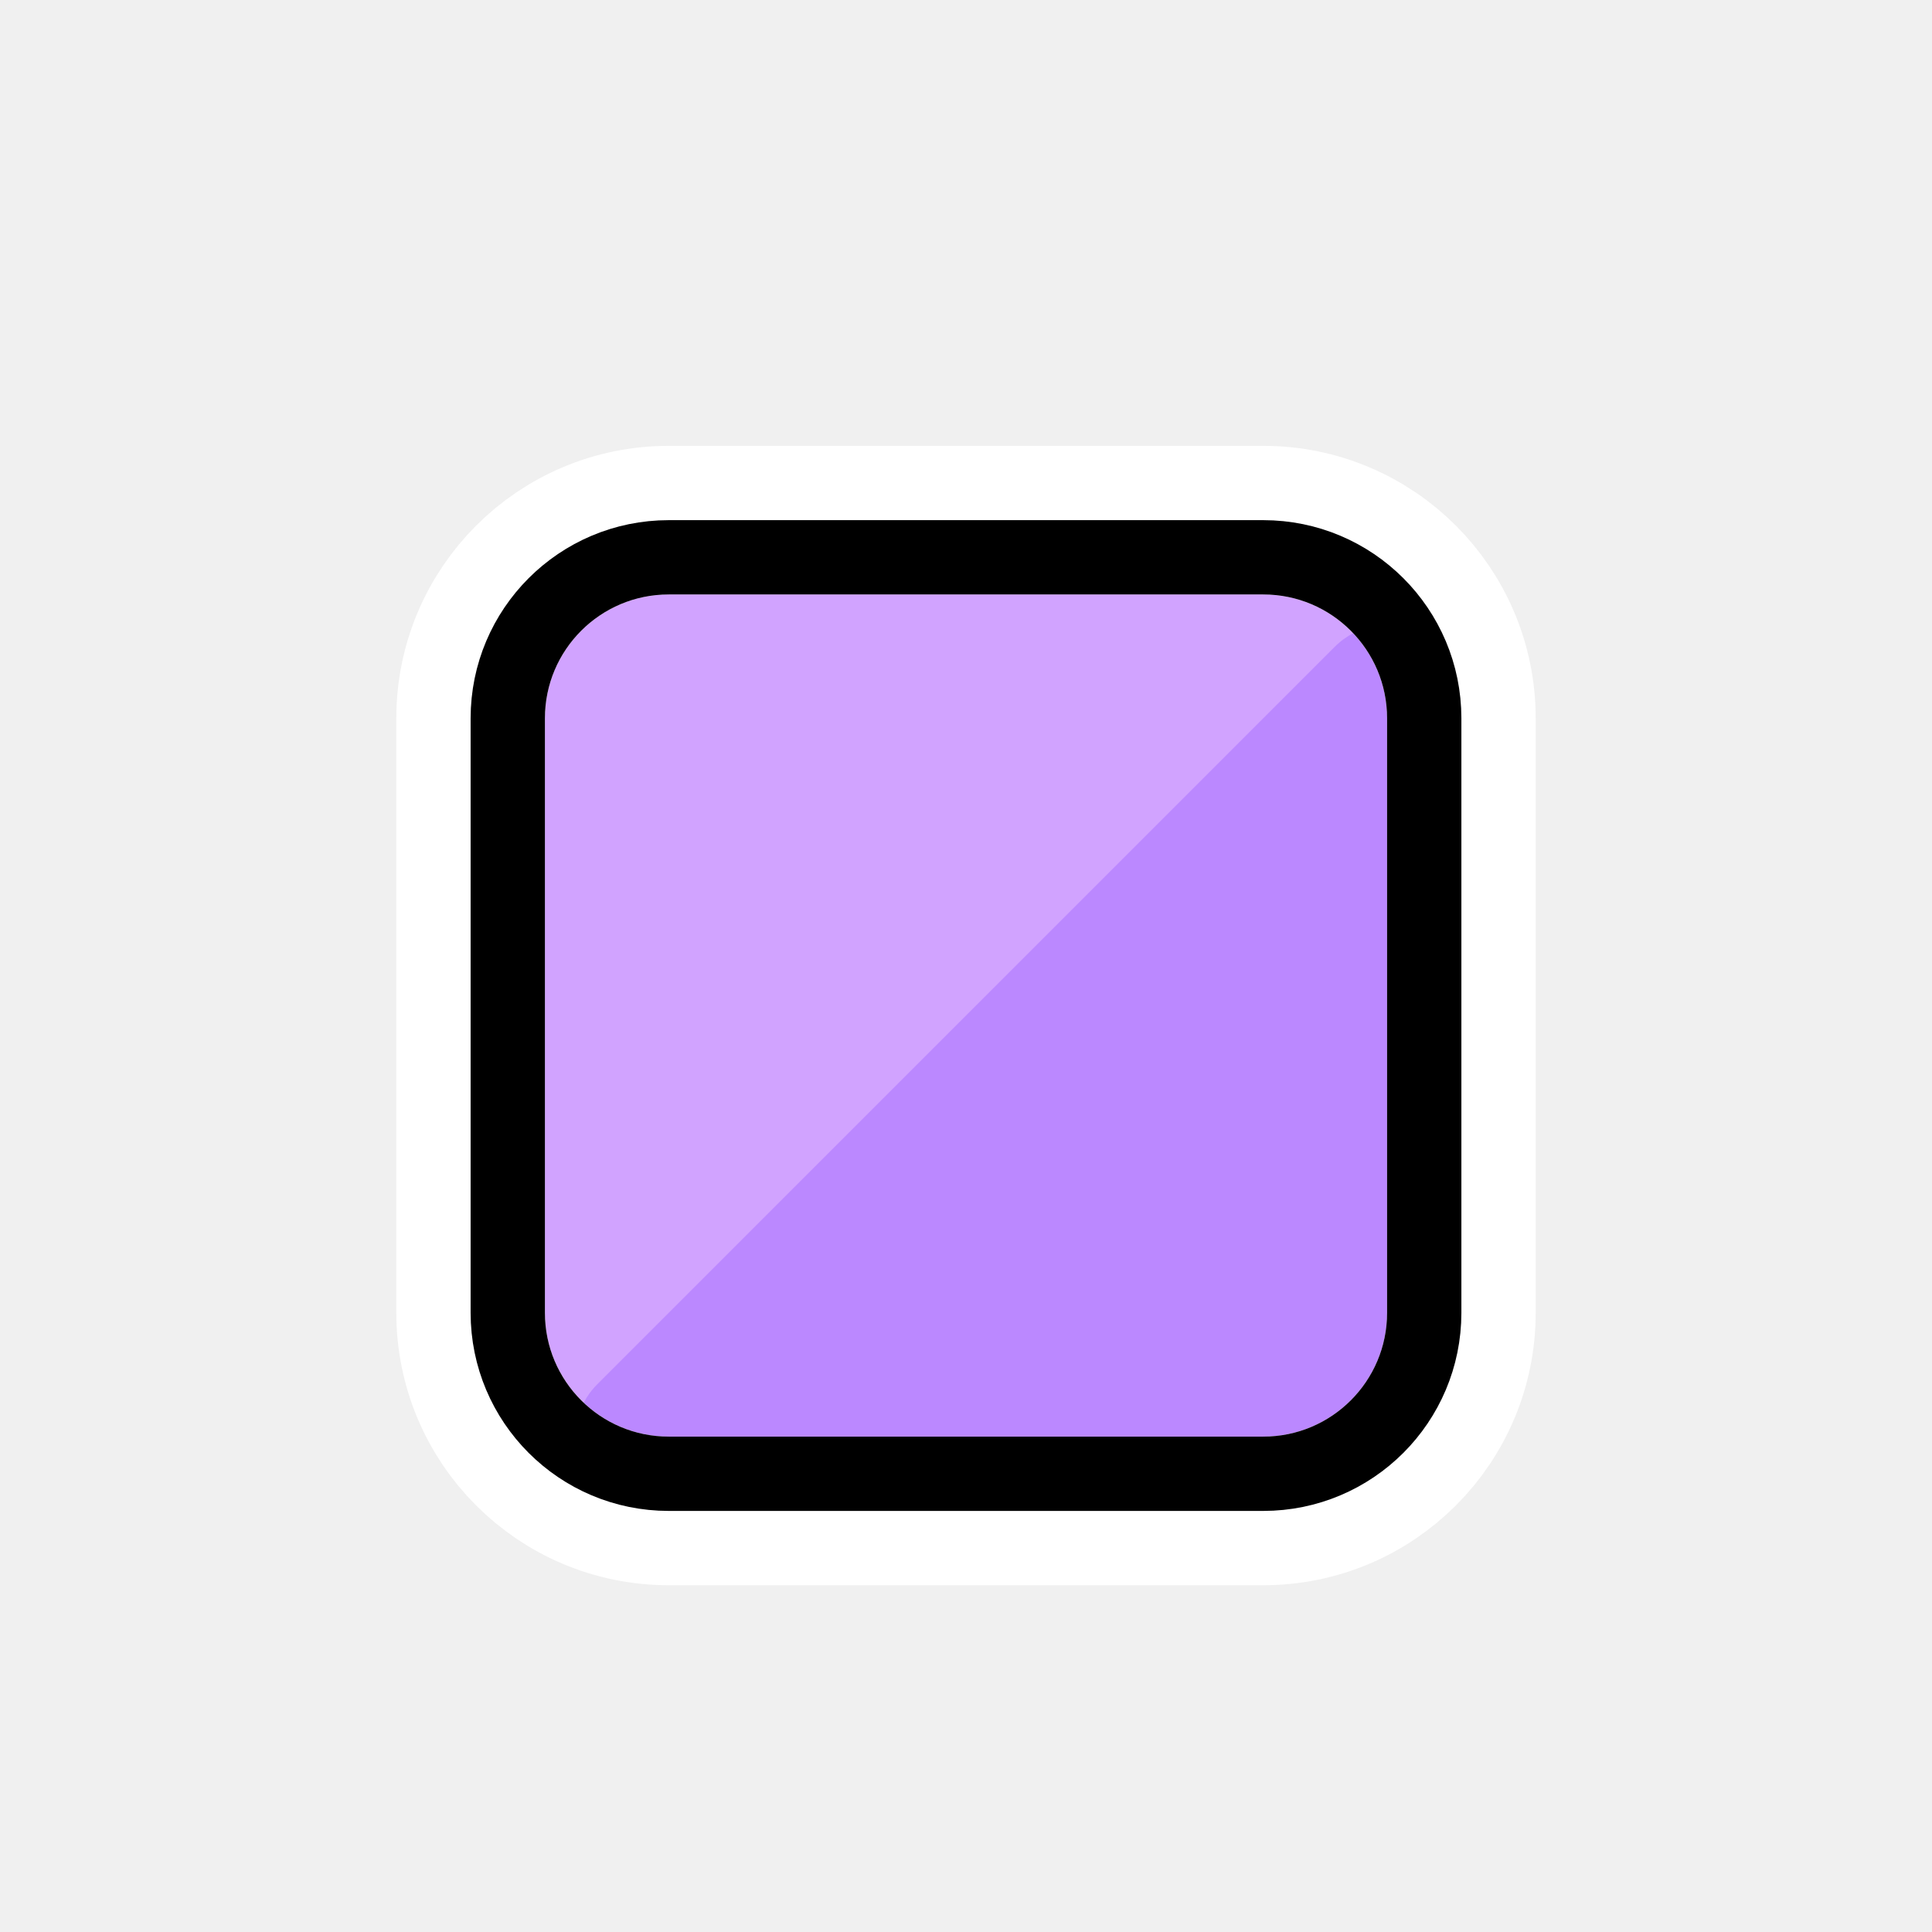
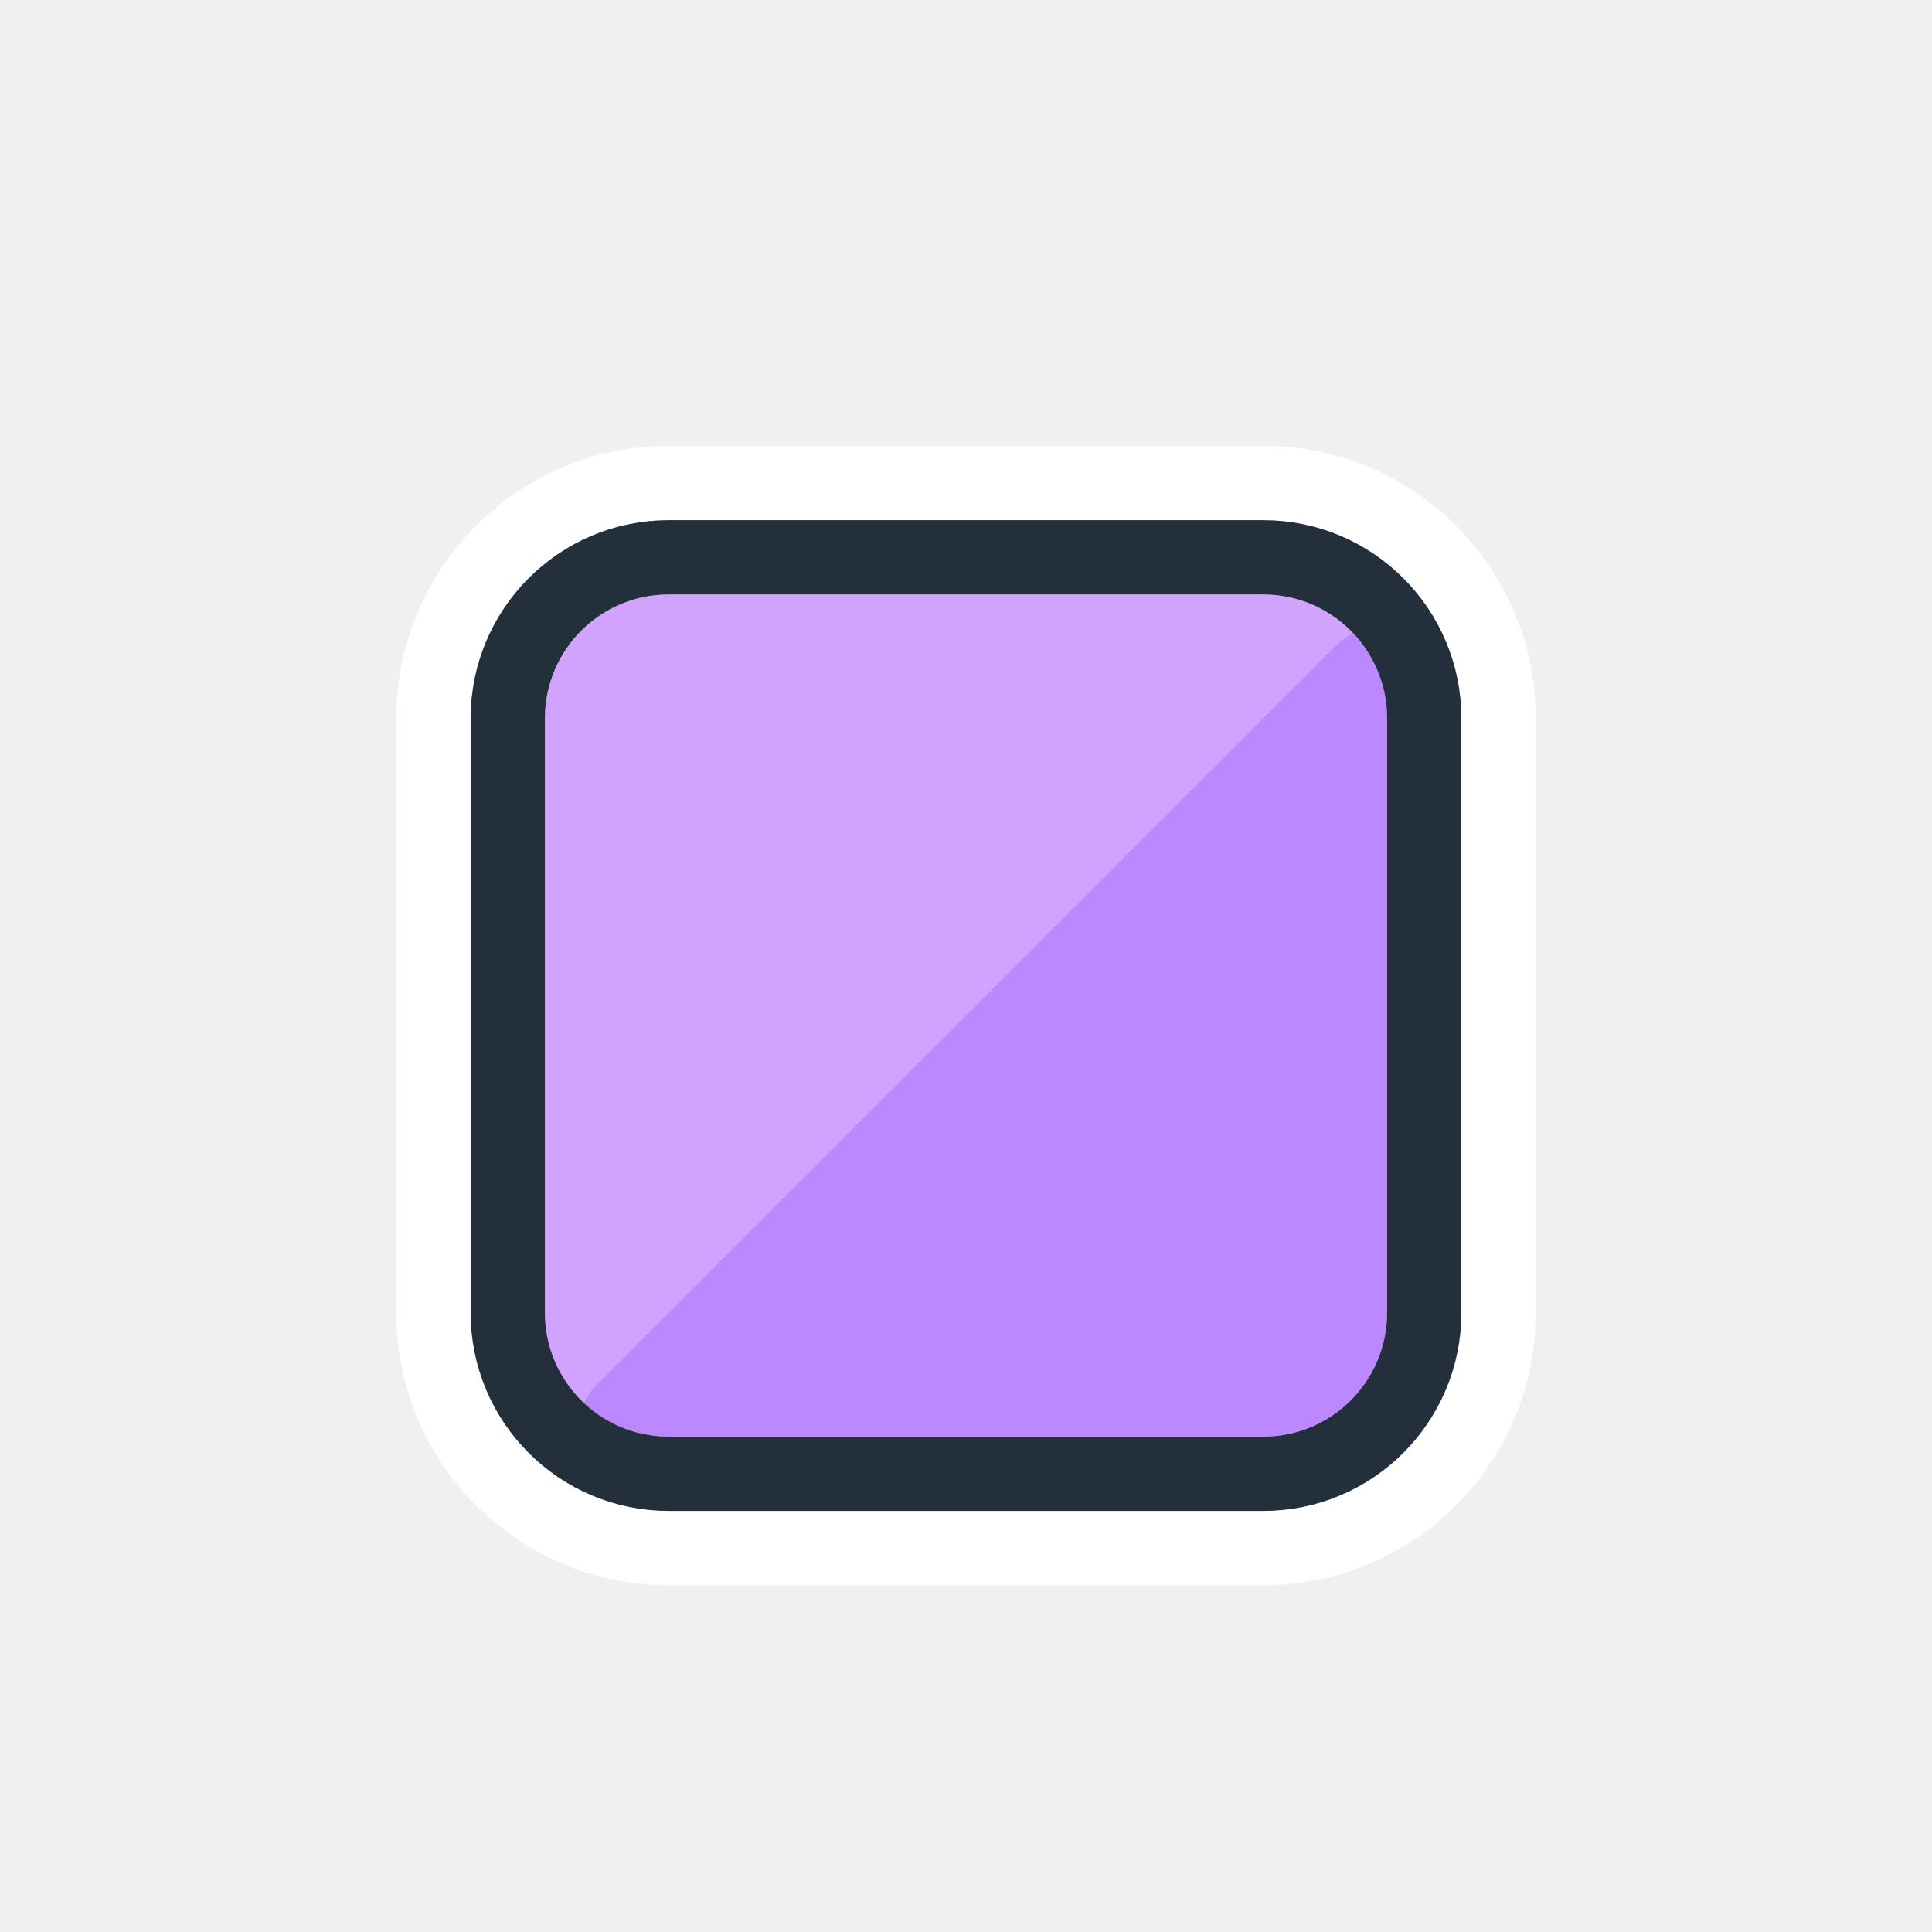
<svg xmlns="http://www.w3.org/2000/svg" width="78" height="78" viewBox="0 0 78 78" fill="none">
  <rect x="19" y="21" width="40" height="40" rx="3" fill="#D1A3FF" />
  <path d="M59 58V28.243C59 25.57 55.769 24.231 53.879 26.121L24.121 55.879C22.231 57.769 23.57 61 26.243 61H56C57.657 61 59 59.657 59 58Z" fill="#BB88FF" />
  <rect x="19" y="21" width="40" height="40" rx="3" fill="#D1A3FF" />
  <path d="M59 58V28.243C59 25.57 55.769 24.231 53.879 26.121L24.121 55.879C22.231 57.769 23.57 61 26.243 61H56C57.657 61 59 59.657 59 58Z" fill="#BB88FF" />
  <rect x="19" y="21" width="40" height="40" rx="8" stroke="white" stroke-width="6" />
-   <rect x="20.5" y="22.5" width="37" height="37" rx="6.5" stroke="black" stroke-width="3" />
+   <rect x="20.5" y="22.5" width="37" height="37" rx="6.5" stroke="#23303C" stroke-width="3" />
</svg>
